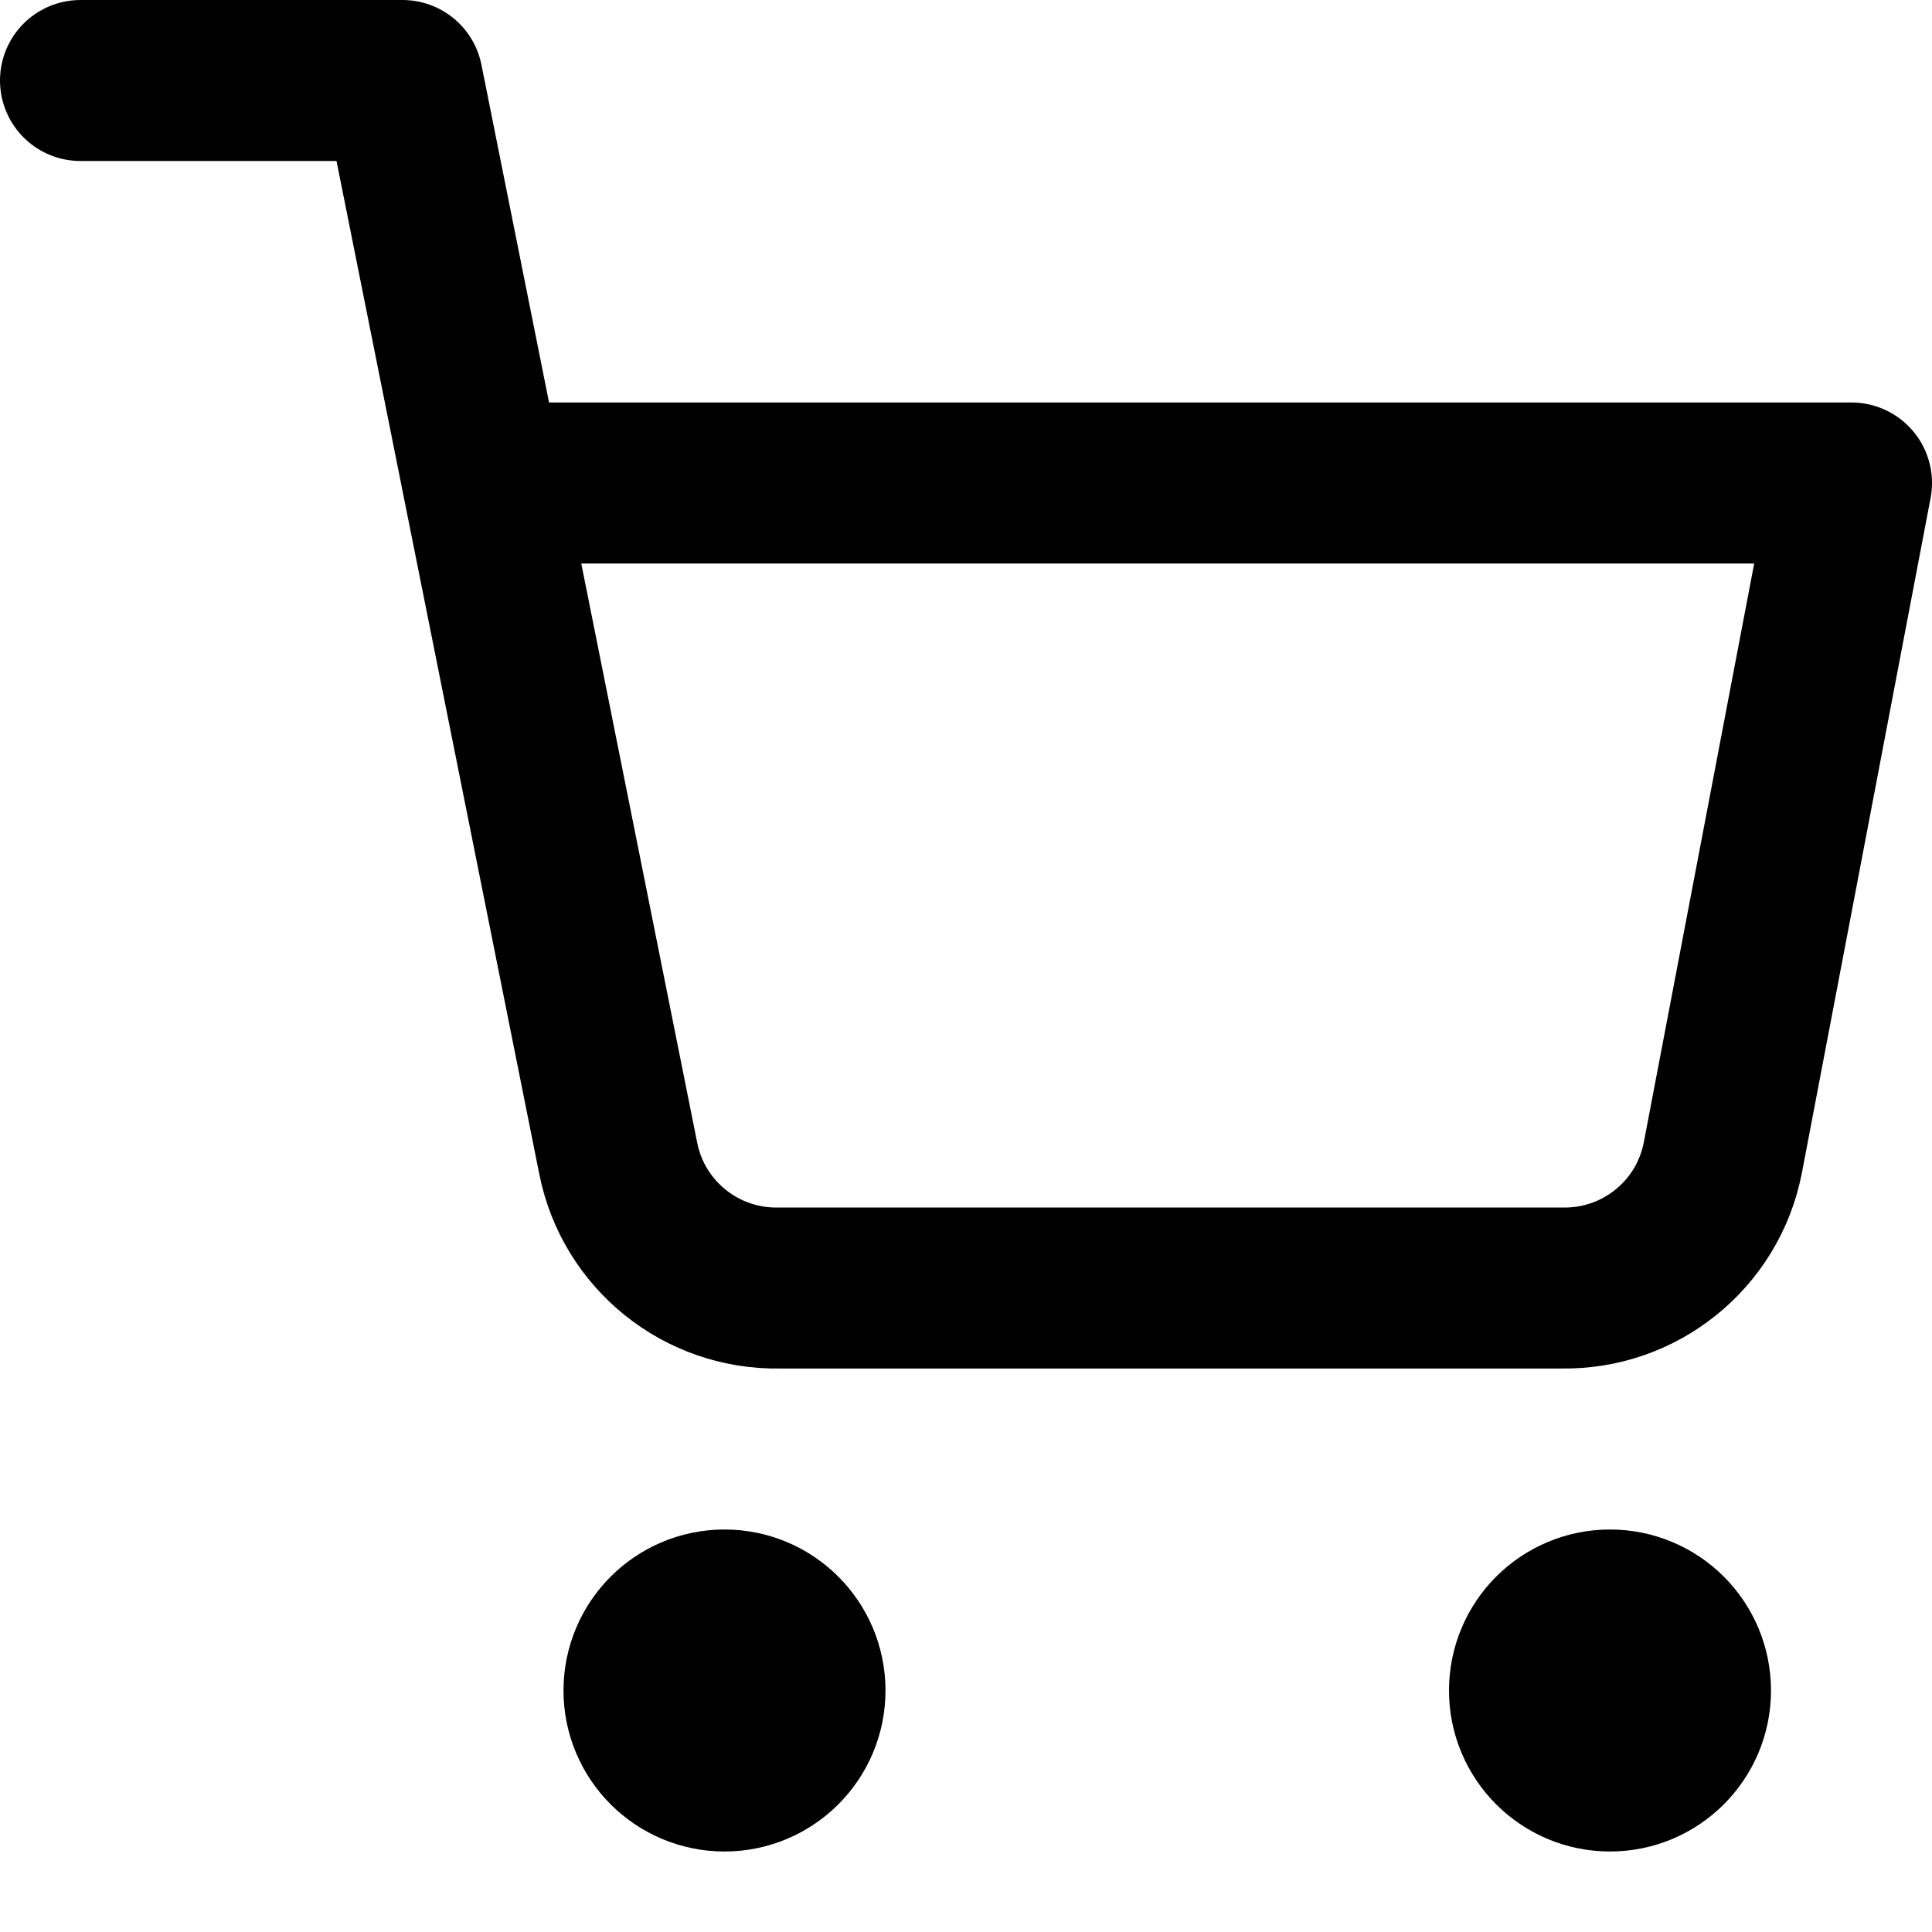
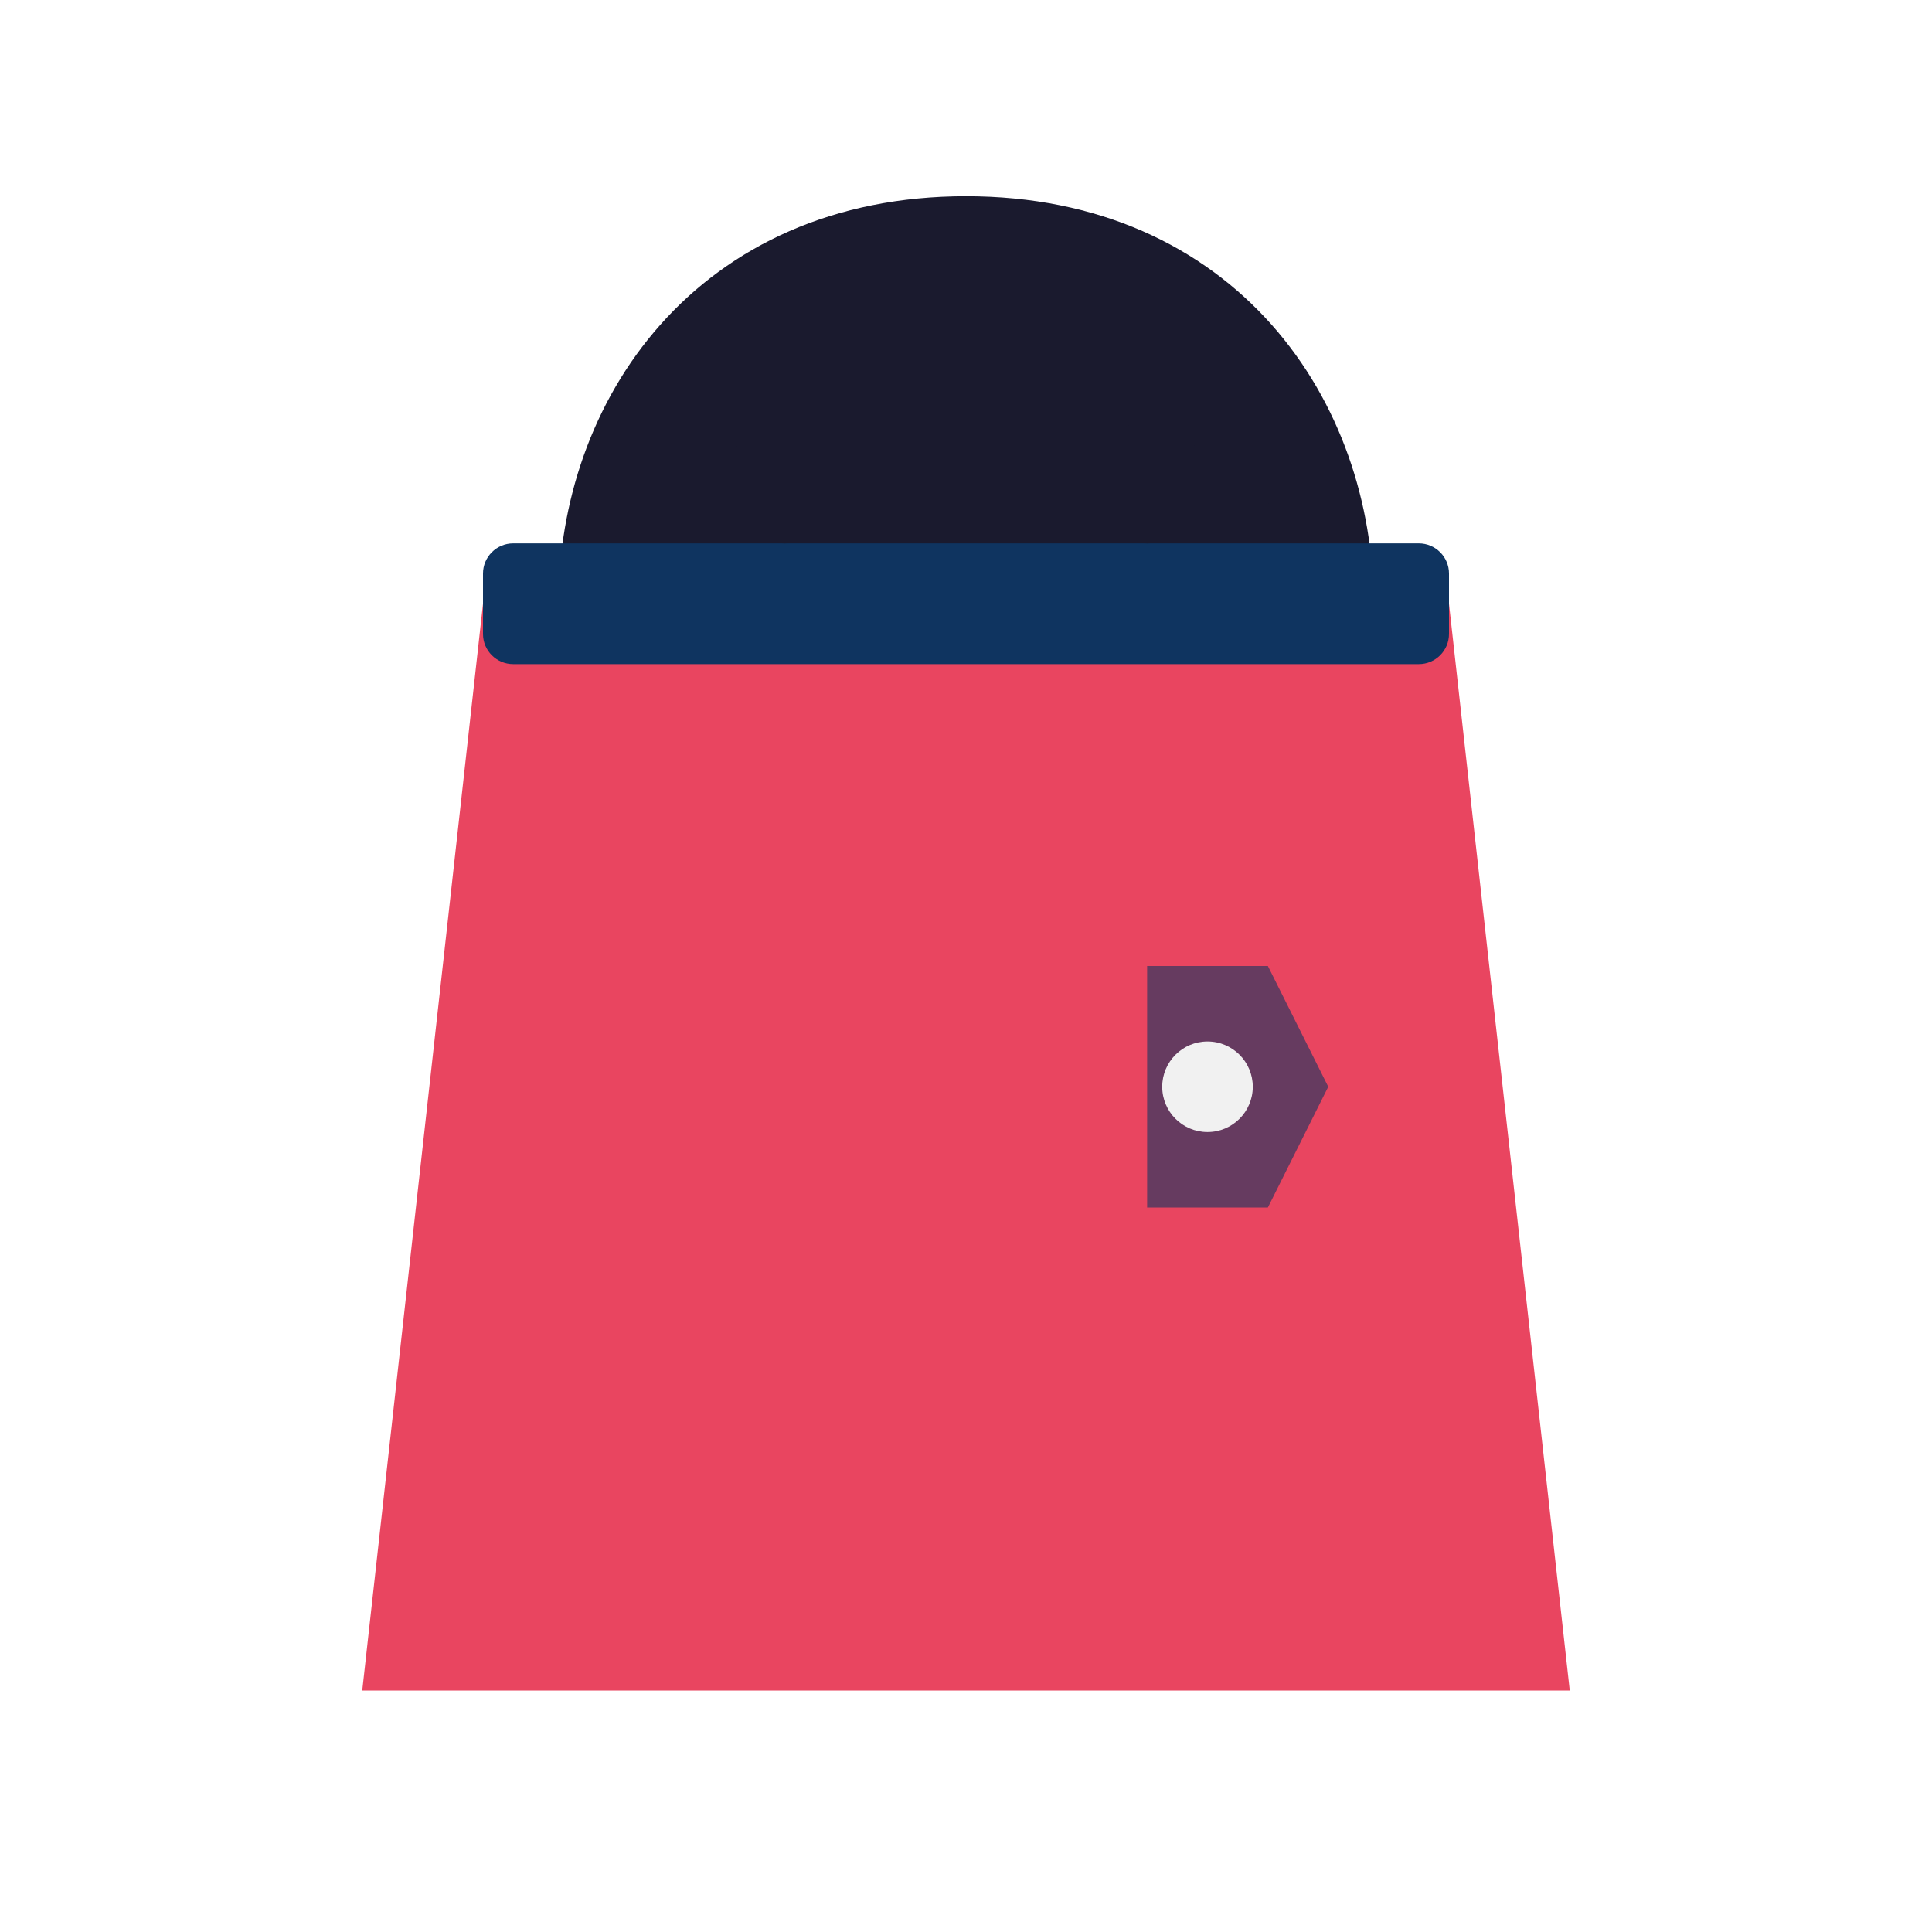
- <svg xmlns="http://www.w3.org/2000/svg" viewBox="0 0 24 24" fill="none" stroke="currentColor" stroke-width="2" stroke-linecap="round" stroke-linejoin="round">
-   <circle cx="9" cy="21" r="1" />
-   <circle cx="20" cy="21" r="1" />
-   <path d="M1 1h4l2.68 13.39a2 2 0 0 0 2 1.61h9.72a2 2 0 0 0 2-1.61L23 6H6" />
+ <svg xmlns="http://www.w3.org/2000/svg" viewBox="0 0 64 64" width="64" height="64">
+   <defs>
+     <style>
+       .shopping-primary { fill: #e94560; }
+       .shopping-secondary { fill: #1a1a2e; }
+       .shopping-accent { fill: #0f3460; }
+     </style>
+   </defs>
+   <path class="shopping-primary" d="M48 20 L16 20 L12 56 L52 56 Z" />
+   <path class="shopping-secondary" fill="none" stroke="#1a1a2e" stroke-width="3" stroke-linecap="round" d="M20 20 C20 14 24 8 32 8 C40 8 44 14 44 20" />
+   <rect class="shopping-accent" x="16" y="18" width="32" height="4" rx="1" />
+   <circle class="shopping-secondary" cx="26" cy="16" r="2" />
+   <circle class="shopping-secondary" cx="38" cy="16" r="2" />
+   <path class="shopping-accent" d="M38 32 L42 32 L44 36 L42 40 L38 40 Z" opacity="0.6" />
+   <circle fill="#f1f1f1" cx="40" cy="36" r="1.5" />
</svg>
